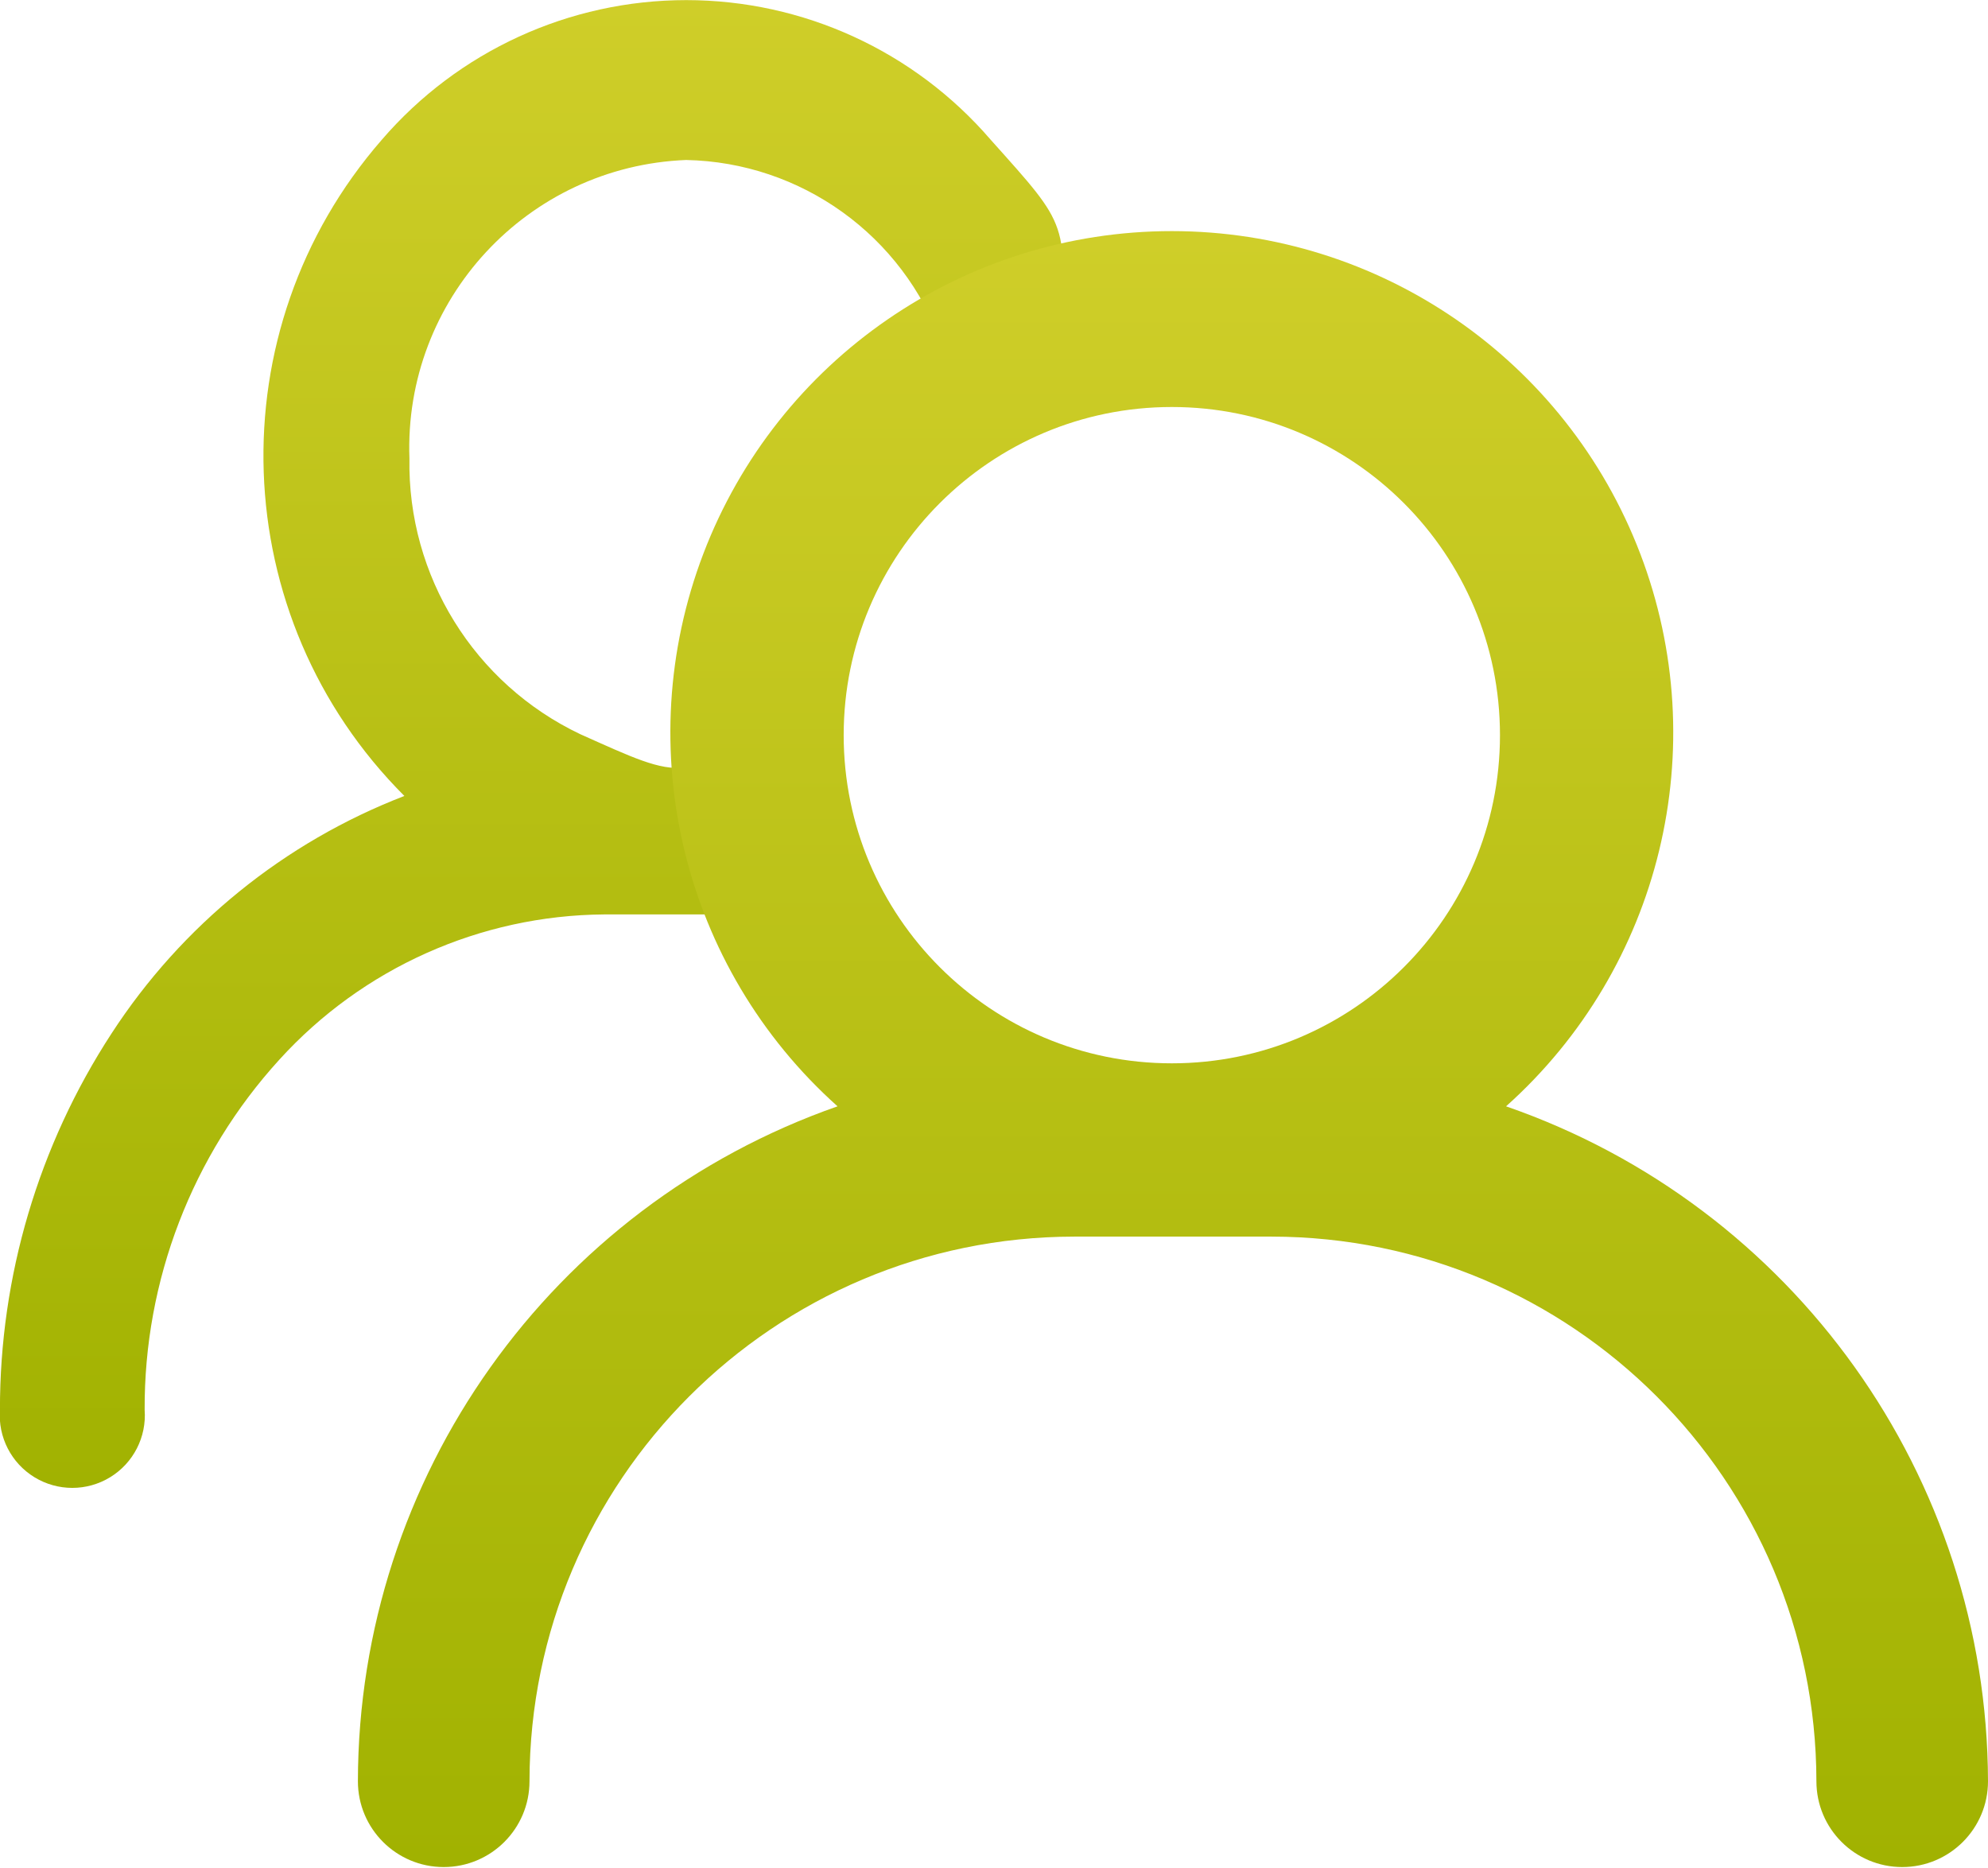
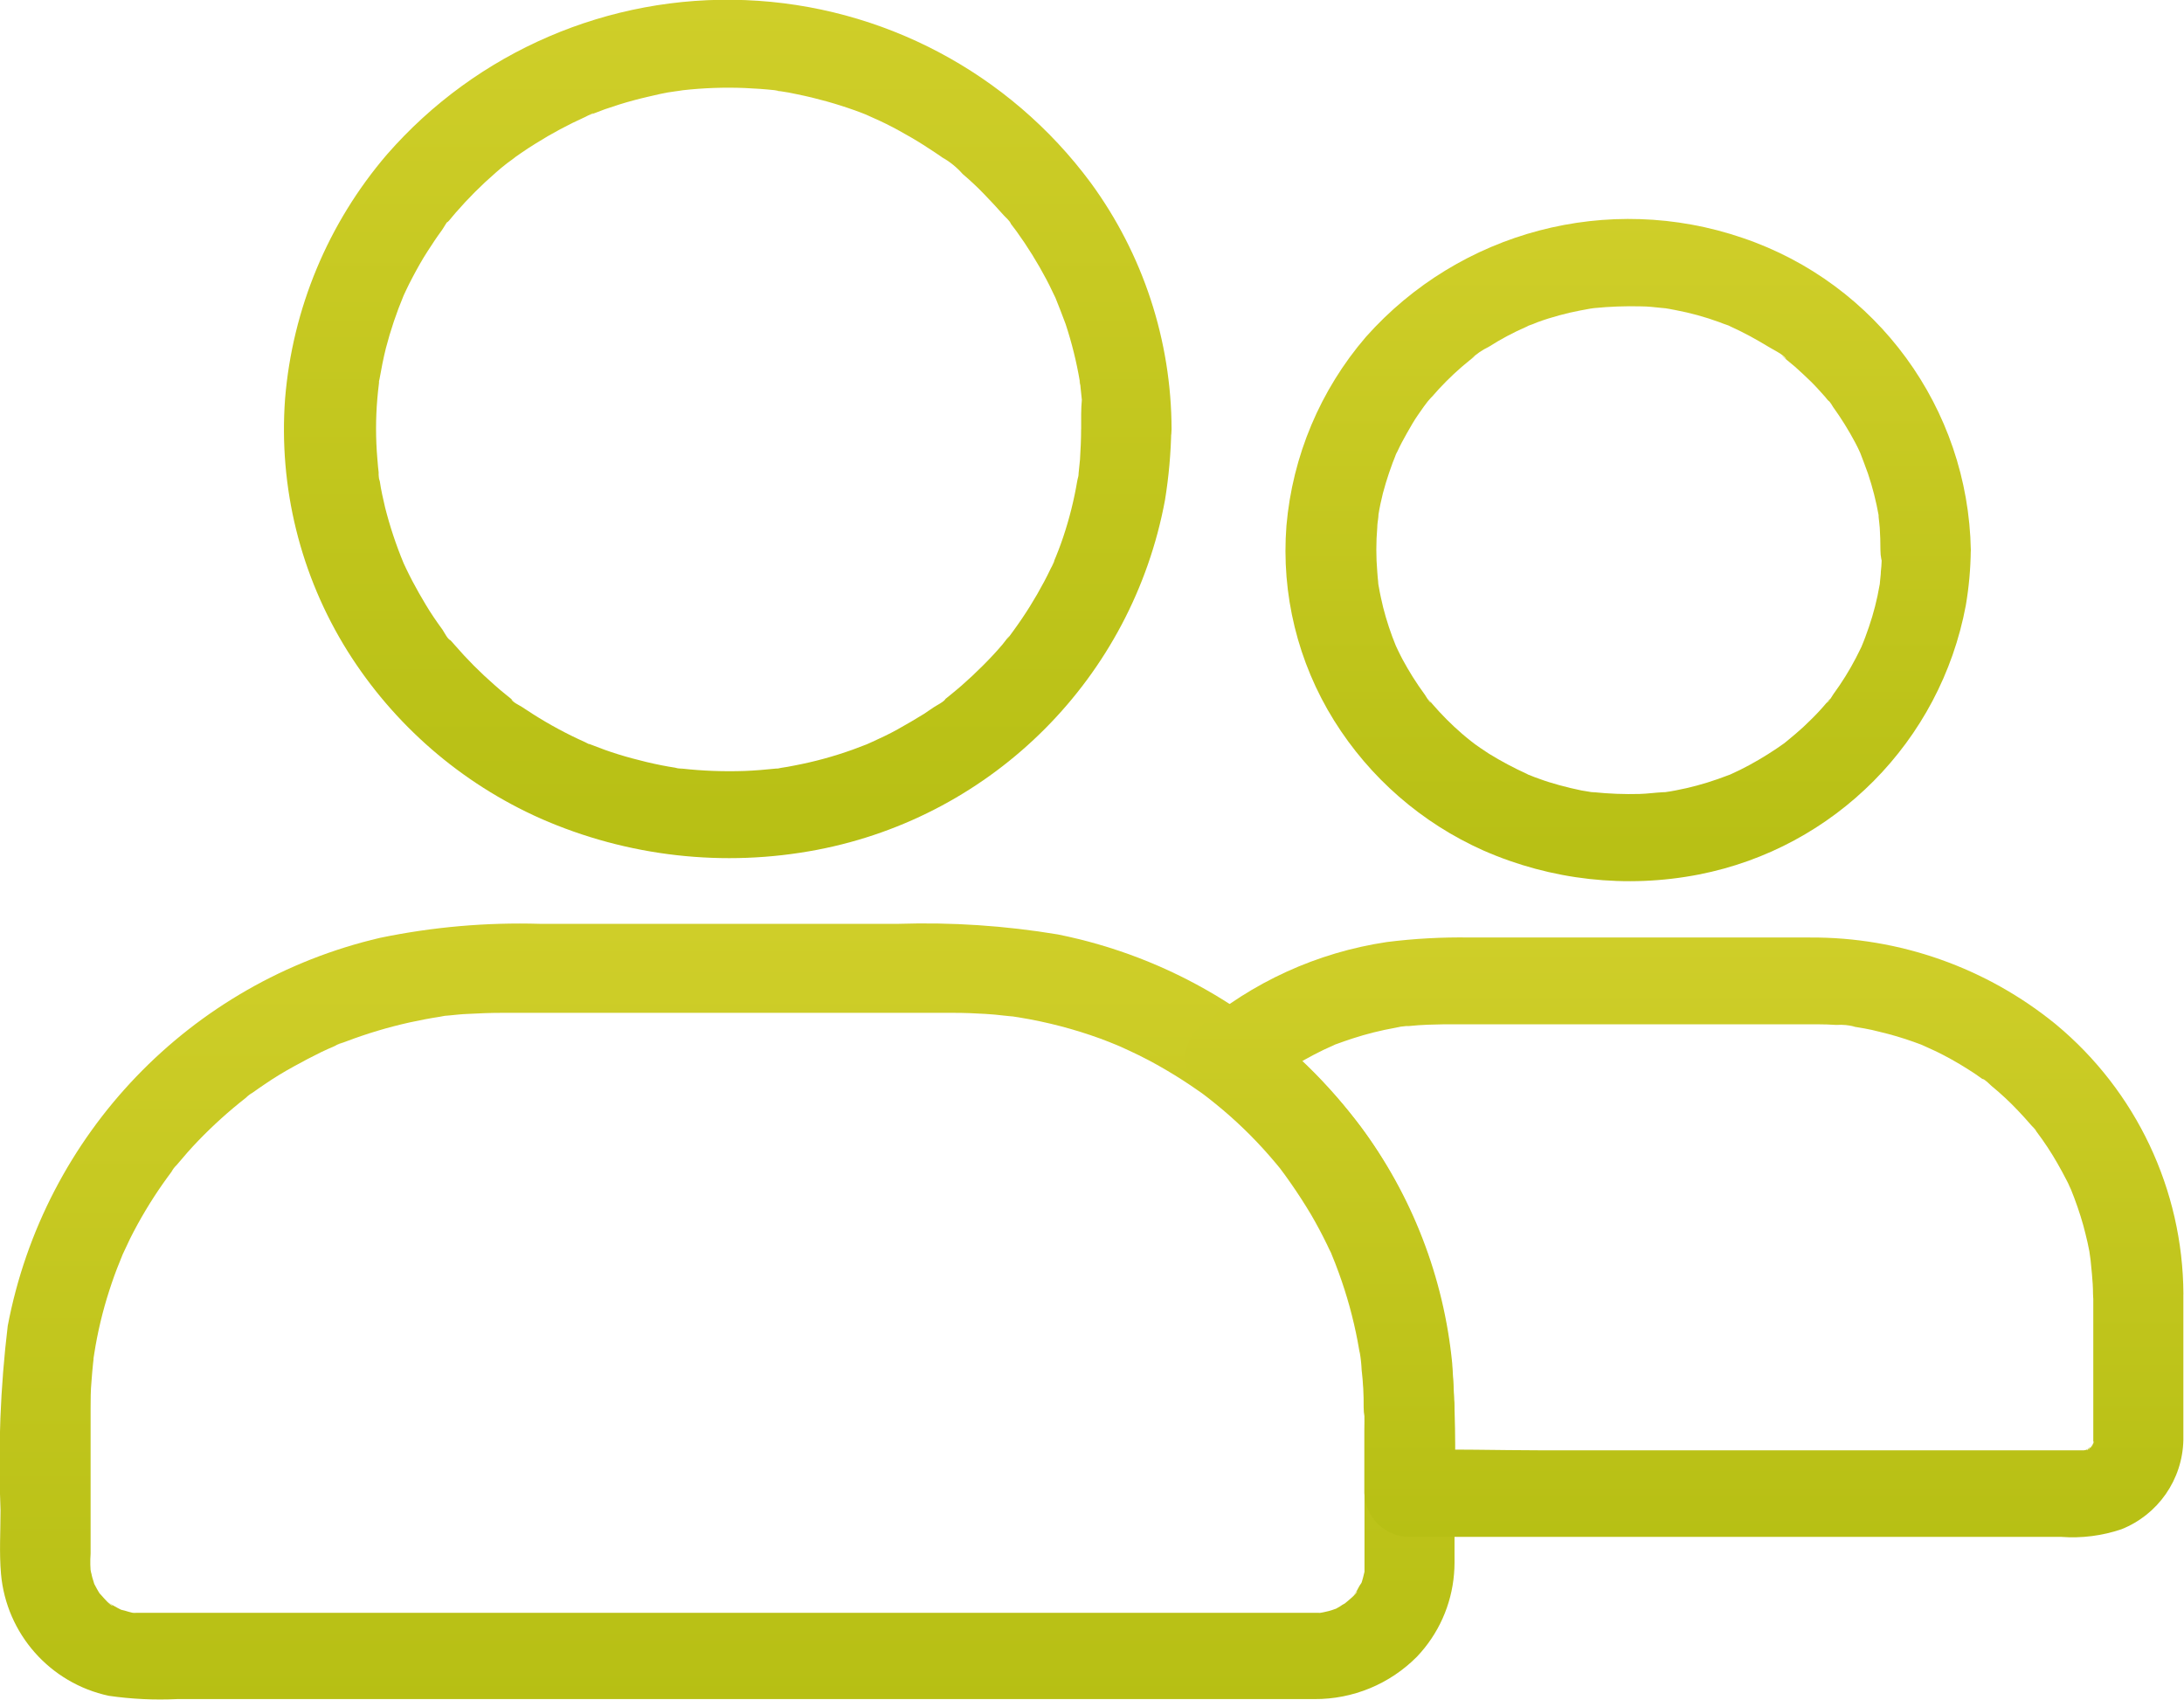
- <svg xmlns="http://www.w3.org/2000/svg" id="Composant_281_2" data-name="Composant 281 – 2" width="38.882" height="36.52" viewBox="0 0 38.882 36.52">
+ <svg xmlns="http://www.w3.org/2000/svg" width="41.217" height="32.083" viewBox="0 0 41.217 32.083">
  <defs>
-     <linearGradient id="linear-gradient" x1="0.5" x2="0.5" y2="1" gradientUnits="objectBoundingBox">
+     <linearGradient id="linear-gradient" x1="0.5" x2="0.5" y2="1.901" gradientUnits="objectBoundingBox">
      <stop offset="0" stop-color="#cfce29" />
      <stop offset="1" stop-color="#a1b201" />
    </linearGradient>
  </defs>
-   <g id="Groupe_1780" data-name="Groupe 1780">
-     <g id="Groupe_1779" data-name="Groupe 1779">
-       <g id="profile">
-         <path id="np_user_4584119_000000" d="M36.857,36.147c-.91-1.268-.275-3.607,1.438-5.583,1.078-1.245,3.208-2.136,3.247-3.249.083-2.421.174-2.258-1.385-4a7.856,7.856,0,0,0-11.908,0,9.407,9.407,0,0,0,.441,12.834,11.961,11.961,0,0,0-5.728,4.646,13.45,13.45,0,0,0-2.182,7.361,1.419,1.419,0,1,0,2.83,0,10.1,10.1,0,0,1,2.634-6.849,8.67,8.67,0,0,1,6.35-2.841h3.251c2.383,0,4.941,3.3,6.853,3.633s2.14-1.1,2.144,1.468c0,.844.419,0,1.2,0s.926.208.926-.636c0-.061.546,1.011.541.636-.021-2.333-.307-2.174-1.948-1.468-1.68.722-8-.94-8.706-5.951ZM34.2,23.711a5.424,5.424,0,0,1,5,3.6c.838,2.181-1.807,5.327-3.356,7s-1.692,1.533-3.714.63a5.857,5.857,0,0,1-3.341-5.392A5.637,5.637,0,0,1,34.2,23.711Z" transform="translate(-20.781 -20.582)" fill="url(#linear-gradient)" />
+   <g id="XMLID_2013_" transform="translate(-28.684 -123.071)">
+     <g id="XMLID_2018_" transform="translate(34.039 123.071)">
+       <g id="XMLID_30_">
+         <path id="XMLID_34_" d="M169.294,131.167c0,.194-.009.384-.021.577-.008.087-.017.169-.026.256-.013.107.043.107,0-.021.013.041-.021.128-.026.169a6.963,6.963,0,0,1-.264,1.056c-.055.165-.119.33-.188.491-.06.144.021-.037.021-.045,0,.029-.055.124-.068.148-.038.082-.081.165-.124.247a7.55,7.55,0,0,1-.58.928c-.026.037-.171.235-.1.132s-.081.095-.107.128c-.119.14-.243.272-.371.4s-.264.256-.4.375c-.064.054-.124.107-.192.161-.034.029-.072.058-.107.087-.013.012-.03.021-.043.033l.038-.029c-.026.054-.179.128-.226.161l-.183.124c-.162.1-.333.2-.5.293s-.316.161-.478.235c-.034.016-.068.029-.1.045-.179.082.179-.066,0,0l-.264.1a7.25,7.25,0,0,1-1.1.3c-.085.017-.171.033-.256.045a.585.585,0,0,1-.145.021c.1.025.149-.017.051-.008-.2.021-.392.037-.589.045a8.2,8.2,0,0,1-1.19-.045c-.162-.017.043.012.051.008a.663.663,0,0,1-.175-.025c-.085-.012-.171-.029-.256-.045-.188-.037-.375-.082-.559-.132s-.345-.1-.516-.161l-.264-.1c-.1-.037-.021.029.047.021-.038,0-.115-.049-.154-.066a7.657,7.657,0,0,1-.981-.528l-.209-.136c-.051-.033-.179-.091-.2-.144.03.021.055.041.085.062l-.064-.05c-.034-.029-.073-.058-.107-.087-.077-.062-.158-.128-.23-.194a7.6,7.6,0,0,1-.755-.759c-.03-.033-.06-.07-.09-.1,0-.008-.013-.012-.017-.021-.055-.07-.047-.058.03.037-.055-.025-.115-.148-.149-.2-.115-.157-.222-.313-.32-.478-.085-.14-.166-.285-.243-.429-.043-.082-.085-.165-.124-.247-.017-.033-.03-.066-.047-.1-.077-.161.06.148,0,0a7.628,7.628,0,0,1-.35-1.052c-.038-.165-.077-.33-.1-.495a.464.464,0,0,1-.026-.169c0,.012.026.206.009.049-.013-.1-.021-.206-.03-.313a6.621,6.621,0,0,1,0-1.126c.009-.095.017-.19.03-.285s-.034-.049-.009.05a.533.533,0,0,1,.021-.14c.034-.194.072-.388.119-.577a7.45,7.45,0,0,1,.337-1c.072-.181-.081.169,0,0,.017-.033.03-.066.047-.1.038-.082.081-.165.124-.247.085-.161.175-.322.273-.474s.179-.276.277-.408c.034-.045.107-.194.166-.219-.068.029-.1.115-.03.037.043-.049.081-.1.124-.148a7.547,7.547,0,0,1,.755-.755c.068-.062.141-.12.213-.177.034-.025.239-.173.132-.1s.1-.07.136-.095c.09-.062.183-.124.277-.181a7.73,7.73,0,0,1,.934-.5c.03-.012.124-.074.154-.066-.008,0-.2.074-.047.021l.264-.1c.179-.062.362-.12.546-.169.166-.045.337-.082.5-.12.094-.021.192-.037.286-.049.047-.008.1-.012.145-.021.081-.012-.2.021,0,0a7.776,7.776,0,0,1,1.16-.041c.188.008.375.021.563.041.06.008.2.041-.021,0a1.1,1.1,0,0,0,.115.017c.115.016.23.037.341.062a7.947,7.947,0,0,1,1.075.3c.081.029.158.058.239.091.179.066-.132-.062-.021-.008.043.021.085.037.128.058.171.074.337.157.5.247s.307.173.456.268l.209.136c.038.025.077.054.115.078.021.016.047.033.068.049.073.054.06.041-.038-.029a1.525,1.525,0,0,1,.384.313c.141.12.273.243.4.375s.252.264.371.4c.043.049.119.107.141.169-.021-.029-.043-.054-.064-.082.021.029.047.058.068.087l.1.132a7.72,7.72,0,0,1,.563.907c.038.074.077.148.111.223.021.041.038.082.06.124.055.107-.077-.194-.008-.021s.136.342.2.516a7.34,7.34,0,0,1,.269,1.085.991.991,0,0,0,.017.111c-.043-.2-.013-.1-.009-.049.009.095.021.19.03.285-.017.169-.013.363-.013.557a.853.853,0,0,0,1.706,0,7.9,7.9,0,0,0-1.527-4.656,8.531,8.531,0,0,0-13.28-.532,8.1,8.1,0,0,0-1.923,4.611,7.893,7.893,0,0,0,1.177,4.759,8.268,8.268,0,0,0,3.646,3.163,8.846,8.846,0,0,0,5.22.59,8.255,8.255,0,0,0,6.563-6.6,9.311,9.311,0,0,0,.119-1.332.851.851,0,0,0-1.7,0Z" transform="translate(-154.246 -123.071)" fill="url(#linear-gradient)" />
      </g>
-       <g id="profile-2" data-name="profile" transform="translate(7 4.519)">
-         <path id="np_user_4584119_000000-2" data-name="np_user_4584119_000000" d="M43.237,37.7a9.807,9.807,0,1,0-13.075,0,14.008,14.008,0,0,0-9.381,13.2,1.678,1.678,0,1,0,3.356,0A10.667,10.667,0,0,1,34.793,40.248h3.856A10.667,10.667,0,0,1,49.307,50.9a1.678,1.678,0,1,0,3.356,0A14.015,14.015,0,0,0,43.237,37.7ZM36.7,24.023a6.418,6.418,0,1,1-6.418,6.418A6.418,6.418,0,0,1,36.7,24.023Z" transform="translate(-20.781 -20.582)" fill="url(#linear-gradient)" />
+     </g>
+     <g id="XMLID_2038_" transform="translate(52.964 127.204)">
+       <g id="XMLID_24_" transform="translate(0)">
+         <path id="XMLID_28_" d="M609.241,229.546c0,.136,0,.268-.017.4,0,.066-.013.132-.017.2-.021.206.026-.136-.008.062a5.028,5.028,0,0,1-.2.784c-.043.124-.085.243-.136.363-.055.136.073-.144-.013.029-.034.066-.064.132-.1.2a5.253,5.253,0,0,1-.418.672c-.03.041-.085.148-.132.173,0,0,.115-.128.047-.062l-.051.062a4.273,4.273,0,0,1-.3.322q-.135.136-.282.26c-.043.037-.085.07-.128.107l-.085.07c-.12.1.107-.07.017-.012a6.353,6.353,0,0,1-.678.425c-.115.062-.23.12-.35.173-.026.012-.051.021-.077.033-.1.054.153-.058.047-.021-.073.025-.141.054-.213.078a5.42,5.42,0,0,1-.8.215c-.068.012-.132.025-.2.033-.2.033.124-.008-.034,0s-.294.029-.443.033a6.688,6.688,0,0,1-.862-.033c-.158-.017.166.025-.034,0-.068-.012-.132-.021-.2-.033-.141-.029-.281-.062-.418-.1s-.256-.074-.379-.12c-.064-.021-.124-.045-.183-.07-.115-.041.021.029.047.021a.37.37,0,0,1-.1-.045,6.486,6.486,0,0,1-.712-.379c-.111-.07-.213-.144-.32-.219s.124.1.043.029l-.064-.049c-.055-.045-.115-.091-.17-.14a5.416,5.416,0,0,1-.559-.561c-.025-.029-.047-.058-.072-.082-.064-.07.051.062.047.062-.043-.025-.085-.111-.115-.153-.081-.111-.158-.223-.23-.338s-.132-.219-.192-.33c-.03-.058-.06-.115-.085-.169-.017-.033-.03-.066-.047-.1-.051-.095.077.194.009.021a5.5,5.5,0,0,1-.243-.734c-.03-.128-.06-.256-.081-.384a.44.44,0,0,1-.017-.111s.026.214.008.049c-.008-.074-.017-.153-.021-.227a4.937,4.937,0,0,1,0-.833c0-.066.013-.132.021-.2.017-.153-.03.177,0-.033.021-.136.051-.276.085-.412a6.135,6.135,0,0,1,.256-.759c.034-.087-.03.074-.03.07a.492.492,0,0,1,.047-.1c.026-.058.056-.115.085-.173.064-.12.132-.239.2-.355s.141-.214.213-.318c.038-.049.077-.1.115-.153.055-.074-.047.062-.047.062s.077-.091.09-.1a5.422,5.422,0,0,1,.559-.561c.047-.041.1-.082.149-.124l.064-.049c.115-.095-.034.021-.043.029a1.333,1.333,0,0,1,.341-.235,5.079,5.079,0,0,1,.712-.379.54.54,0,0,1,.1-.045s-.162.062-.073.029c.064-.021.124-.045.183-.07.132-.049.269-.091.405-.128s.26-.066.392-.091l.2-.037a.941.941,0,0,0,.115-.017c-.043.012-.17.021-.051.008a7.113,7.113,0,0,1,.891-.033c.128,0,.256.016.384.029.222.025-.123-.021.034,0,.077.012.154.025.23.041a5.219,5.219,0,0,1,.827.227c.051.021.107.041.158.058.153.058-.043-.021-.047-.021a.581.581,0,0,1,.1.045c.128.058.252.12.375.186s.226.128.337.194c.09.058.286.144.341.235,0,0-.136-.107-.064-.045.026.025.06.045.085.07.051.041.1.083.149.124.1.091.2.181.3.28s.175.186.26.28l.051.062c.06.066.06.016-.03-.041a.753.753,0,0,1,.132.173,5.79,5.79,0,0,1,.418.672c.03.058.06.115.085.173.013.025.021.049.034.074.051.1-.06-.153-.021-.045.047.128.1.256.145.388a5.556,5.556,0,0,1,.2.784c.034.194-.009-.12,0,.033.009.066.013.132.021.2.009.136.013.28.013.425a.853.853,0,0,0,1.706,0,6.343,6.343,0,0,0-4.307-5.893,6.638,6.638,0,0,0-7.109,1.868,6.3,6.3,0,0,0-1.5,3.563,6.058,6.058,0,0,0,.9,3.679,6.38,6.38,0,0,0,2.815,2.45,6.849,6.849,0,0,0,4.069.454,6.369,6.369,0,0,0,5.037-5.077,6.594,6.594,0,0,0,.094-1.043.844.844,0,0,0-.853-.825A.855.855,0,0,0,609.241,229.546Z" transform="translate(-598.008 -223.294)" fill="url(#linear-gradient)" />
+       </g>
+     </g>
+     <g id="XMLID_2064_" transform="translate(28.684 140.524)">
+       <g id="XMLID_18_" transform="translate(0)">
+         <path id="XMLID_22_" d="M54.435,555.422v2.709c0,.128,0,.251,0,.379,0,.19.051-.178,0,0-.009.037-.017.074-.026.107a1.141,1.141,0,0,1-.051.157s.094-.169,0-.025c-.026.037-.043.078-.068.12-.009.016-.021.029-.03.045-.051.074-.043.062.034-.037.013.037-.2.206-.23.231-.136.124.158-.086,0,0a.7.7,0,0,0-.094.058.723.723,0,0,1-.149.074c.034-.012.068-.029.1-.041l-.107.037a1.092,1.092,0,0,1-.111.029l-.055.012c-.094.016-.077.013.055,0a.835.835,0,0,1-.179.008h-.064c-1.207,0-2.414,0-3.621,0H31.256a.285.285,0,0,1-.06,0c-.094-.008-.077,0,.051.008a.715.715,0,0,1-.141-.029c-.047-.013-.09-.029-.136-.037-.183-.045.162.091,0,0-.043-.021-.081-.041-.124-.066-.026-.013-.047-.029-.072-.041-.077-.049-.064-.041.038.033-.034.008-.175-.153-.2-.182a.387.387,0,0,1-.038-.041c-.06-.07-.047-.054.03.041a.7.7,0,0,1-.09-.136c-.017-.033-.034-.066-.051-.095-.094-.161.047.173,0,0-.013-.054-.034-.1-.047-.161,0-.016-.009-.037-.013-.054-.017-.091-.013-.074,0,.054a2.164,2.164,0,0,1-.009-.412v-2.734c0-.173,0-.346.017-.52.009-.115.017-.227.03-.342l.013-.111c.013-.091.009-.074-.009.049,0-.037.013-.074.017-.111a7.747,7.747,0,0,1,.286-1.2c.06-.186.124-.367.2-.549.017-.041.034-.086.051-.128.072-.181-.081.169,0,0l.141-.3a8.275,8.275,0,0,1,.618-1.035c.051-.074.107-.148.162-.223a.516.516,0,0,1,.1-.132c-.021.029-.043.054-.064.083.021-.029.047-.058.068-.087.128-.153.26-.305.4-.45a8.677,8.677,0,0,1,.9-.812.611.611,0,0,1,.132-.1c-.183.083-.055.041,0,0,.077-.053.149-.107.226-.157.175-.12.358-.231.546-.334.171-.095.345-.186.52-.272.085-.041.171-.078.256-.115a.619.619,0,0,1,.154-.066c-.115.045-.132.054-.047.021.034-.012.068-.029.107-.041a8.732,8.732,0,0,1,1.2-.359c.188-.041.38-.078.571-.107a.857.857,0,0,1,.175-.024c-.226-.008-.06.008,0,0,.119-.012.235-.025.354-.029.213-.012.426-.02.635-.02h8.534c.2,0,.392.008.593.02.119.008.243.017.362.033.034,0,.273.037.06,0,.072.012.141.021.213.033a8.473,8.473,0,0,1,1.535.4c.055.021.111.041.162.062.03.012.243.1.055.02.107.045.213.091.316.14a7.565,7.565,0,0,1,.729.383q.294.173.576.371c.055.037.115.078.166.12-.149-.124-.034-.025,0,0,.107.083.213.169.316.256a8.18,8.18,0,0,1,.968.973l.1.12c.081.1-.119-.161,0,0,.068.091.136.182.2.276.136.194.269.4.388.6.111.19.213.383.307.577.021.045.043.095.068.14.094.194-.064-.165.013.033.047.115.094.231.136.35a8.3,8.3,0,0,1,.354,1.283c.013.062.021.128.034.19.009.041.055.251.009.037a2.649,2.649,0,0,1,.034.322,5.48,5.48,0,0,1,.038.709.853.853,0,0,0,1.706,0,9.065,9.065,0,0,0-2.1-5.728,9.407,9.407,0,0,0-5.378-3.2,15.347,15.347,0,0,0-3.011-.2H38.873a12.979,12.979,0,0,0-3.015.264,9.3,9.3,0,0,0-7.028,7.324,21.567,21.567,0,0,0-.136,3.481c0,.4-.026.8.009,1.2a2.586,2.586,0,0,0,2.034,2.3,6.761,6.761,0,0,0,1.292.062h21.46a2.7,2.7,0,0,0,1.936-.8,2.57,2.57,0,0,0,.7-1.563c.013-.14.009-.28.009-.425v-2.722a.849.849,0,0,0-1.7,0Z" transform="translate(-28.684 -546.3)" fill="url(#linear-gradient)" />
+       </g>
+     </g>
+     <g id="XMLID_2058_" transform="translate(51.062 140.751)">
+       <g id="XMLID_15_">
+         <path id="XMLID_29_" d="M570.53,558.526v2.561c0,.074,0,.144,0,.219v.07c-.013-.012.047-.157.013-.083a.538.538,0,0,0-.021.078c-.03.157,0-.058.025-.045,0,0-.034.066-.038.07-.085.161.013-.025.022-.016a.979.979,0,0,1-.115.111c-.034-.033.162-.091.039-.037a.587.587,0,0,0-.073.037c-.077.054.073-.045.077-.029s-.094.025-.107.029c-.149.045.166,0,0,0H560.077c-.8,0-1.612-.029-2.418,0h-.038l.853.825a23.863,23.863,0,0,0-.043-2.47,8.941,8.941,0,0,0-1.727-4.466,10.1,10.1,0,0,0-2.034-2c.056.433.115.862.171,1.295.051-.041.1-.087.154-.128.025-.021.2-.153.038-.033.09-.066.179-.128.273-.19a6.791,6.791,0,0,1,.7-.392c.06-.029.124-.054.183-.083.2-.095-.166.058.047-.021.107-.037.213-.078.32-.111a5.984,5.984,0,0,1,.8-.2,1.163,1.163,0,0,1,.209-.033c-.213,0,.013,0,.051,0,.119-.012.234-.021.354-.025.1,0,.2-.008.311-.008h7.041q.179,0,.358.012a1.112,1.112,0,0,1,.354.033l-.111-.012c.038,0,.077.012.115.016.055.008.115.021.171.029q.141.025.281.062a6.012,6.012,0,0,1,.657.194c.056.021.107.041.158.058.179.066-.132-.062-.021-.008.094.045.188.083.281.128a6.152,6.152,0,0,1,.584.326c.094.058.188.12.277.186l.047.033c.073.054.06.041-.038-.029.051.008.132.1.175.136a5.33,5.33,0,0,1,.5.466c.081.086.162.173.239.264.021.029.1.091.106.128-.068-.091-.085-.107-.047-.062.017.021.034.041.051.066a5.571,5.571,0,0,1,.392.594c.064.111.124.223.183.338a1.023,1.023,0,0,1,.047.1c.017.033.03.066.047.1-.047-.111-.055-.128-.021-.045a6.433,6.433,0,0,1,.234.68c.03.107.055.219.081.326.013.054.021.111.034.165s.025.309.013.062c.021.247.056.491.056.742a.853.853,0,0,0,1.706,0,6.658,6.658,0,0,0-2.405-5.085,7.273,7.273,0,0,0-4.644-1.641h-6.418a11.1,11.1,0,0,0-1.569.086,7.072,7.072,0,0,0-3.552,1.621.772.772,0,0,0-.235.693.872.872,0,0,0,.405.6c-.166-.124.034.029.077.062.072.058.145.12.217.177.145.12.282.247.418.379s.252.252.367.379l.166.186c.026.033.055.062.081.095s.124.161.051.062.043.058.047.066c.026.033.051.066.073.1.051.066.1.136.145.2.107.153.209.313.3.47s.166.289.243.437c.038.074.077.148.111.223l.051.111c.081.169-.051-.128.013.033a8.63,8.63,0,0,1,.35,1.01c.047.173.089.351.124.528l.051.285a.783.783,0,0,1,.021.128c0-.029-.009-.062-.013-.091,0,.033.009.066.013.095a11.433,11.433,0,0,1,.055,1.377V562.3a.853.853,0,0,0,.853.825h12.3a2.87,2.87,0,0,0,1.134-.144,1.855,1.855,0,0,0,1.169-1.682c0-.2,0-.408,0-.615v-2.173a.847.847,0,0,0-.853-.825A.876.876,0,0,0,570.53,558.526Z" transform="translate(-553.403 -551.8)" fill="url(#linear-gradient)" />
      </g>
    </g>
  </g>
</svg>
